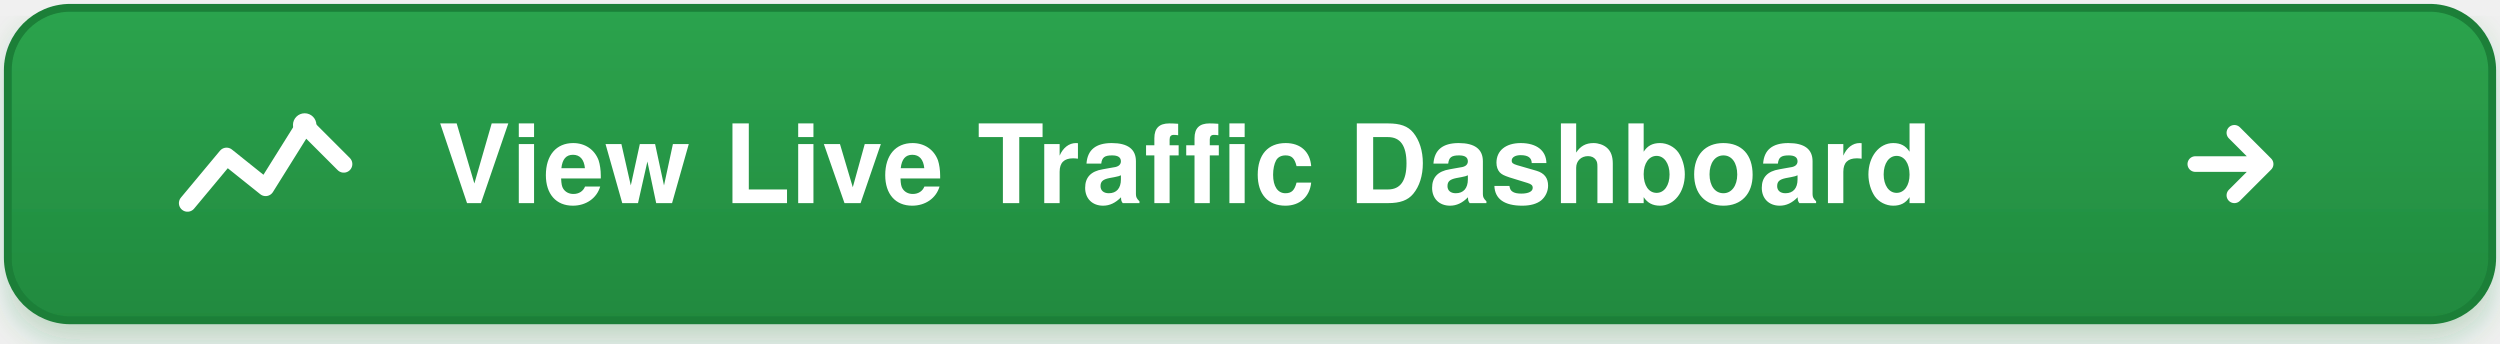
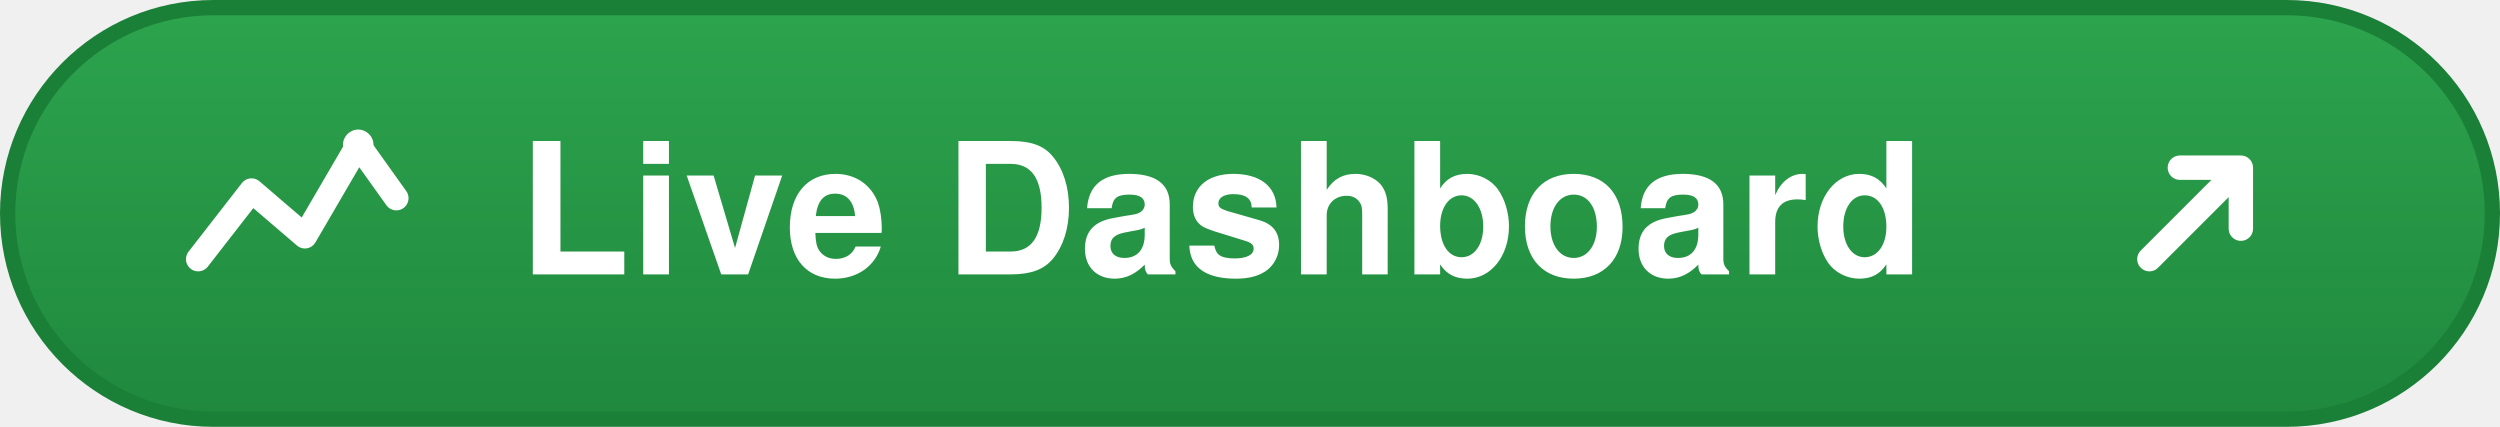
- <svg xmlns="http://www.w3.org/2000/svg" width="320" height="44" viewBox="0 0 320 44" fill="none" role="img" aria-label="View Live Traffic Dashboard">
+ <svg xmlns="http://www.w3.org/2000/svg" width="164" height="28" viewBox="0 0 164 28" fill="none" role="img" aria-label="Live Dashboard">
  <defs>
-     <linearGradient id="btnGradLight" x1="0" y1="0" x2="0" y2="44" gradientUnits="userSpaceOnUse">
+     <linearGradient id="btnGradLight" x1="0" y1="0" x2="0" y2="28" gradientUnits="userSpaceOnUse">
      <stop offset="0%" stop-color="#2da44e" />
      <stop offset="100%" stop-color="#1f883d" />
    </linearGradient>
-     <filter id="btnShadowLight" x="-5%" y="-15%" width="110%" height="140%">
-       <feDropShadow dx="0" dy="2" stdDeviation="2" flood-color="#1f883d" flood-opacity="0.25" />
-     </filter>
  </defs>
-   <g filter="url(#btnShadowLight)">
-     <rect x="1" y="1" width="318" height="40" rx="8" fill="url(#btnGradLight)" stroke="#1a7f37" stroke-width="1" />
+   <rect x="0.5" y="0.5" width="163" height="27" rx="13.5" fill="url(#btnGradLight)" stroke="#1a7f37" stroke-width="1" />
+   <g transform="translate(12, 7)">
+     <path d="M1 10L4.5 5.5L8 8.5L11.5 2.5L14 6" stroke="#ffffff" stroke-width="1.6" stroke-linecap="round" stroke-linejoin="round" />
+     <circle cx="11.5" cy="2.5" r="1" fill="#ffffff" />
  </g>
-   <g transform="translate(22, 12)">
-     <path d="M2 14L7 8L12 12L17 4L22 9" stroke="#ffffff" stroke-width="2.2" stroke-linecap="round" stroke-linejoin="round" />
-     <circle cx="17" cy="4" r="1.5" fill="#ffffff" />
-   </g>
-   <text x="56" y="26" fill="#ffffff" font-family="-apple-system, BlinkMacSystemFont, 'Segoe UI', Helvetica, Arial, sans-serif" font-size="14" font-weight="600" letter-spacing="0.2">View Live Traffic Dashboard</text>
-   <g transform="translate(280, 15)">
-     <path d="M1 6H10M10 6L6 2M10 6L6 10" stroke="#ffffff" stroke-width="2" stroke-linecap="round" stroke-linejoin="round" />
+   <text x="34" y="18" fill="#ffffff" font-family="-apple-system, BlinkMacSystemFont, 'Segoe UI', Helvetica, Arial, sans-serif" font-size="12" font-weight="600" letter-spacing="0.2">Live Dashboard</text>
+   <g transform="translate(140, 9)">
+     <path d="M1 8L7 2M7 2H3M7 2V6" stroke="#ffffff" stroke-width="1.6" stroke-linecap="round" stroke-linejoin="round" />
  </g>
</svg>
